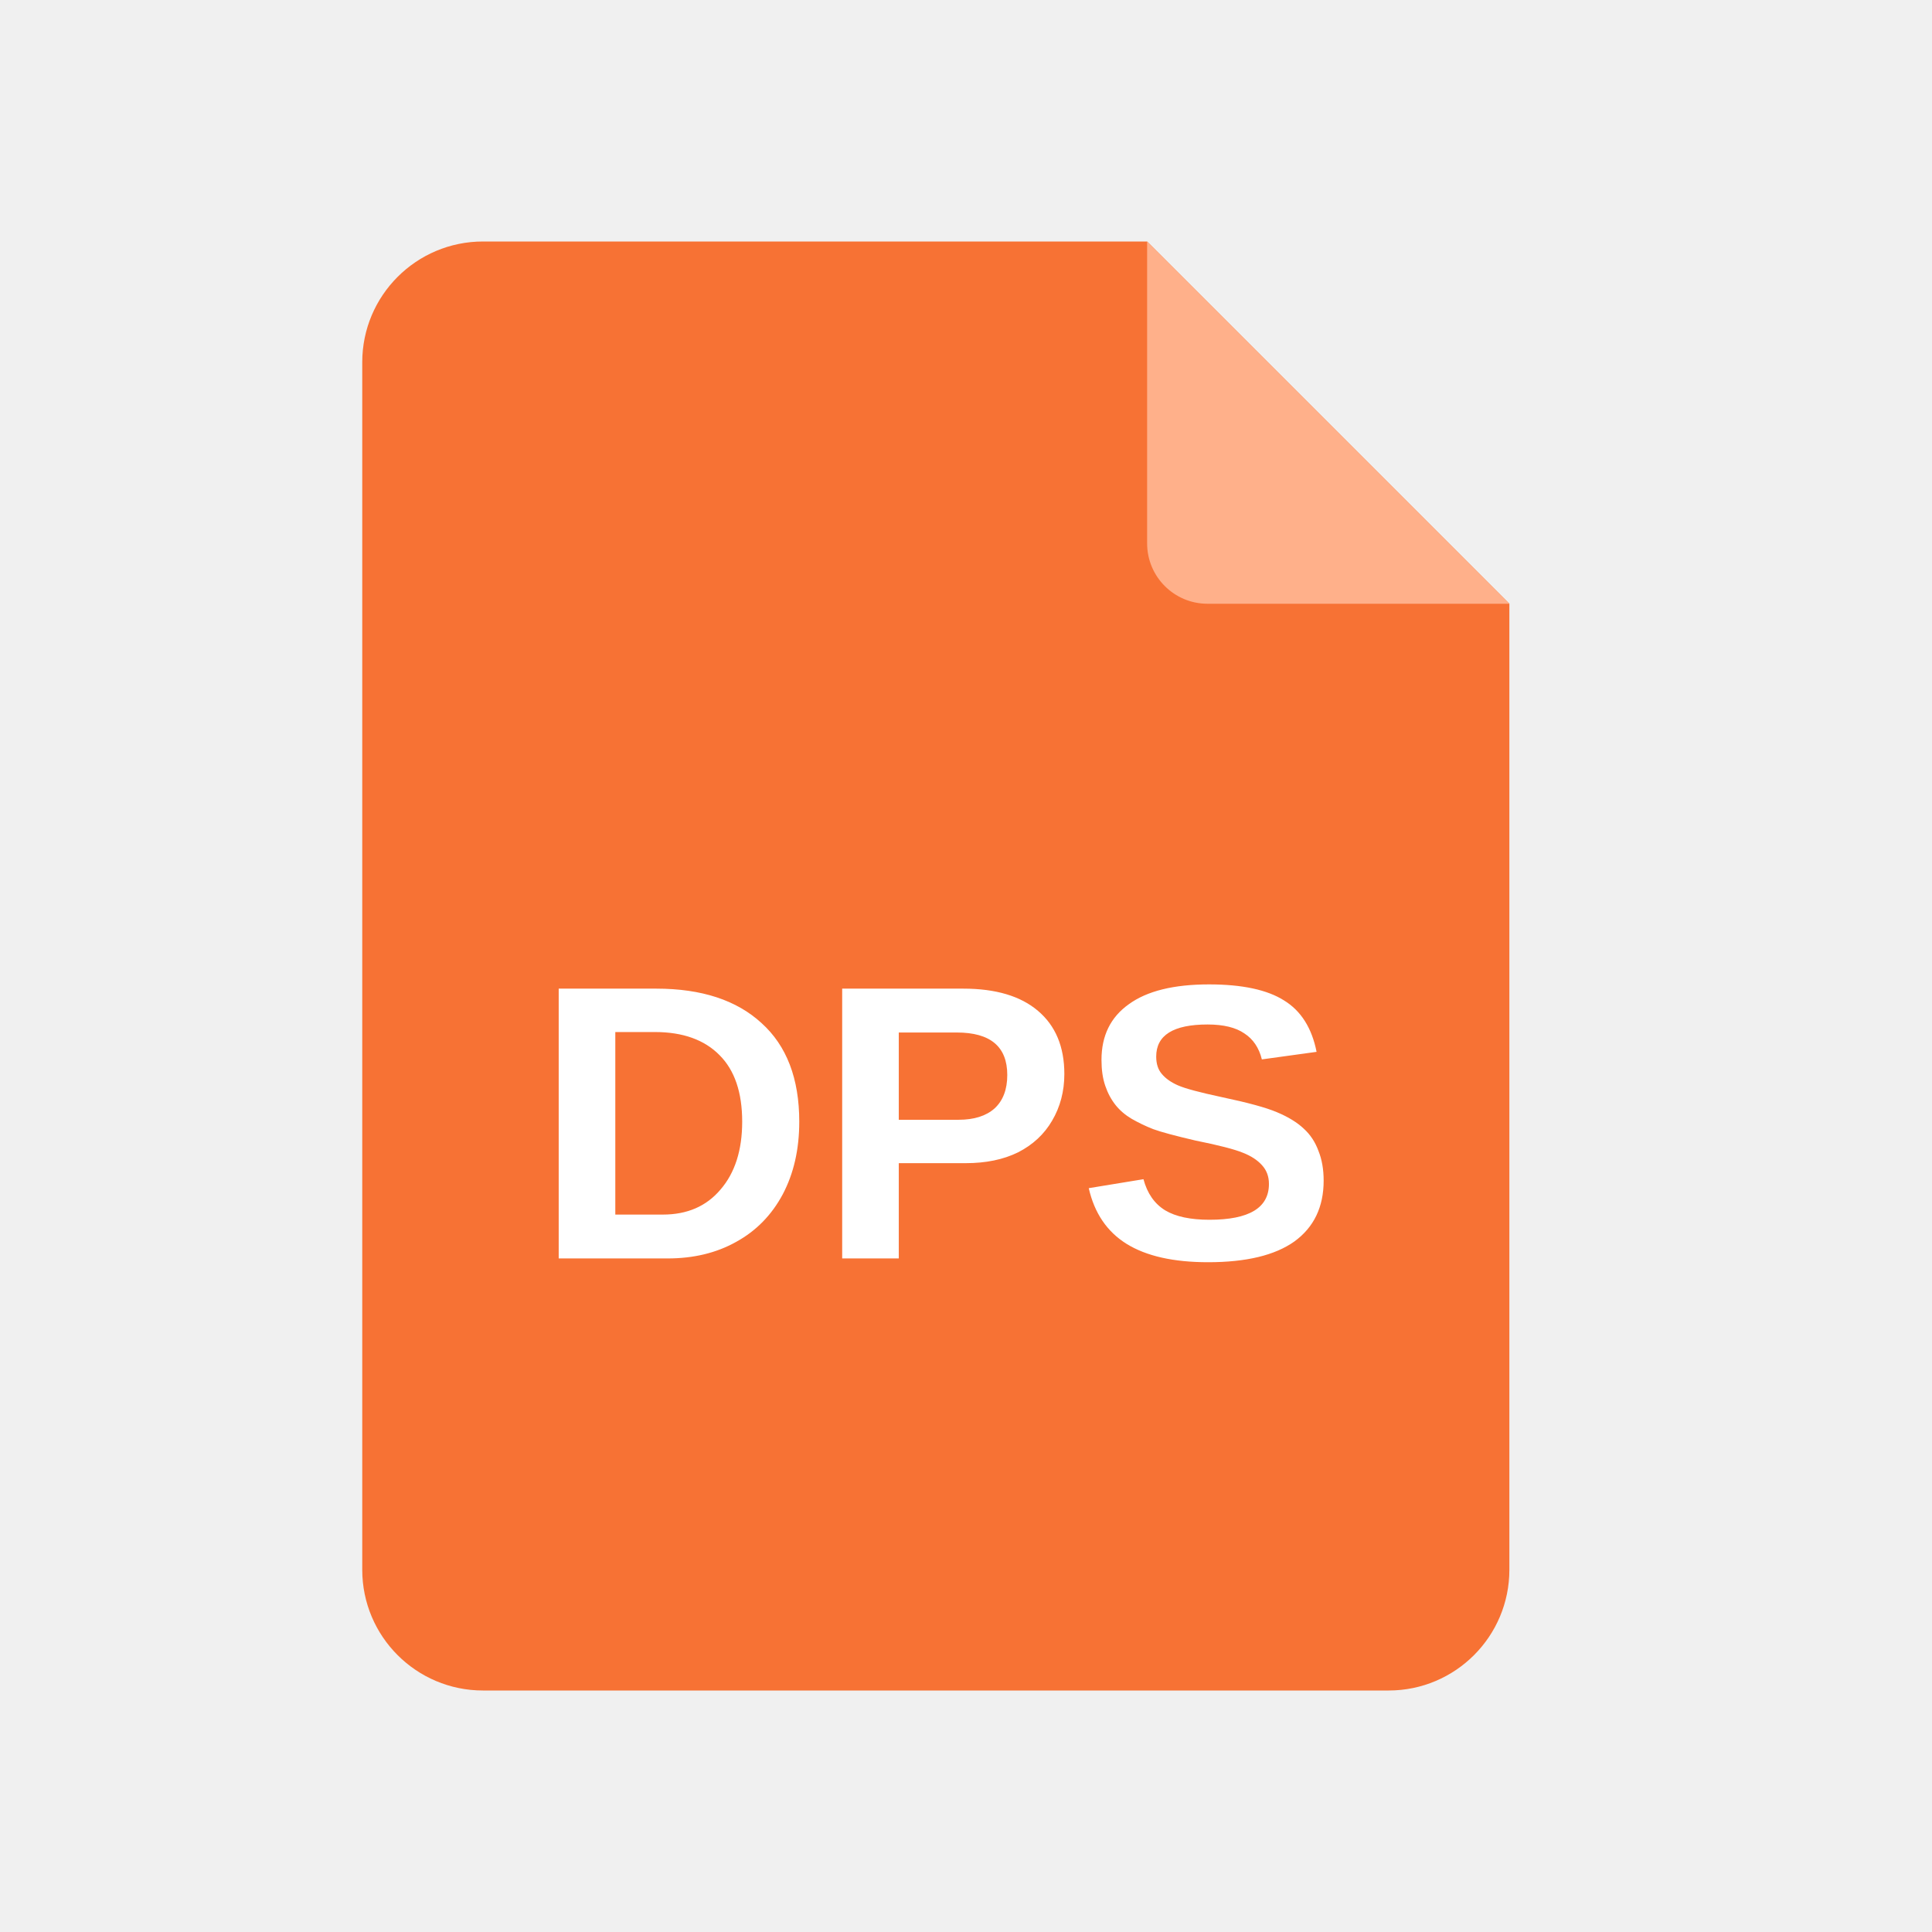
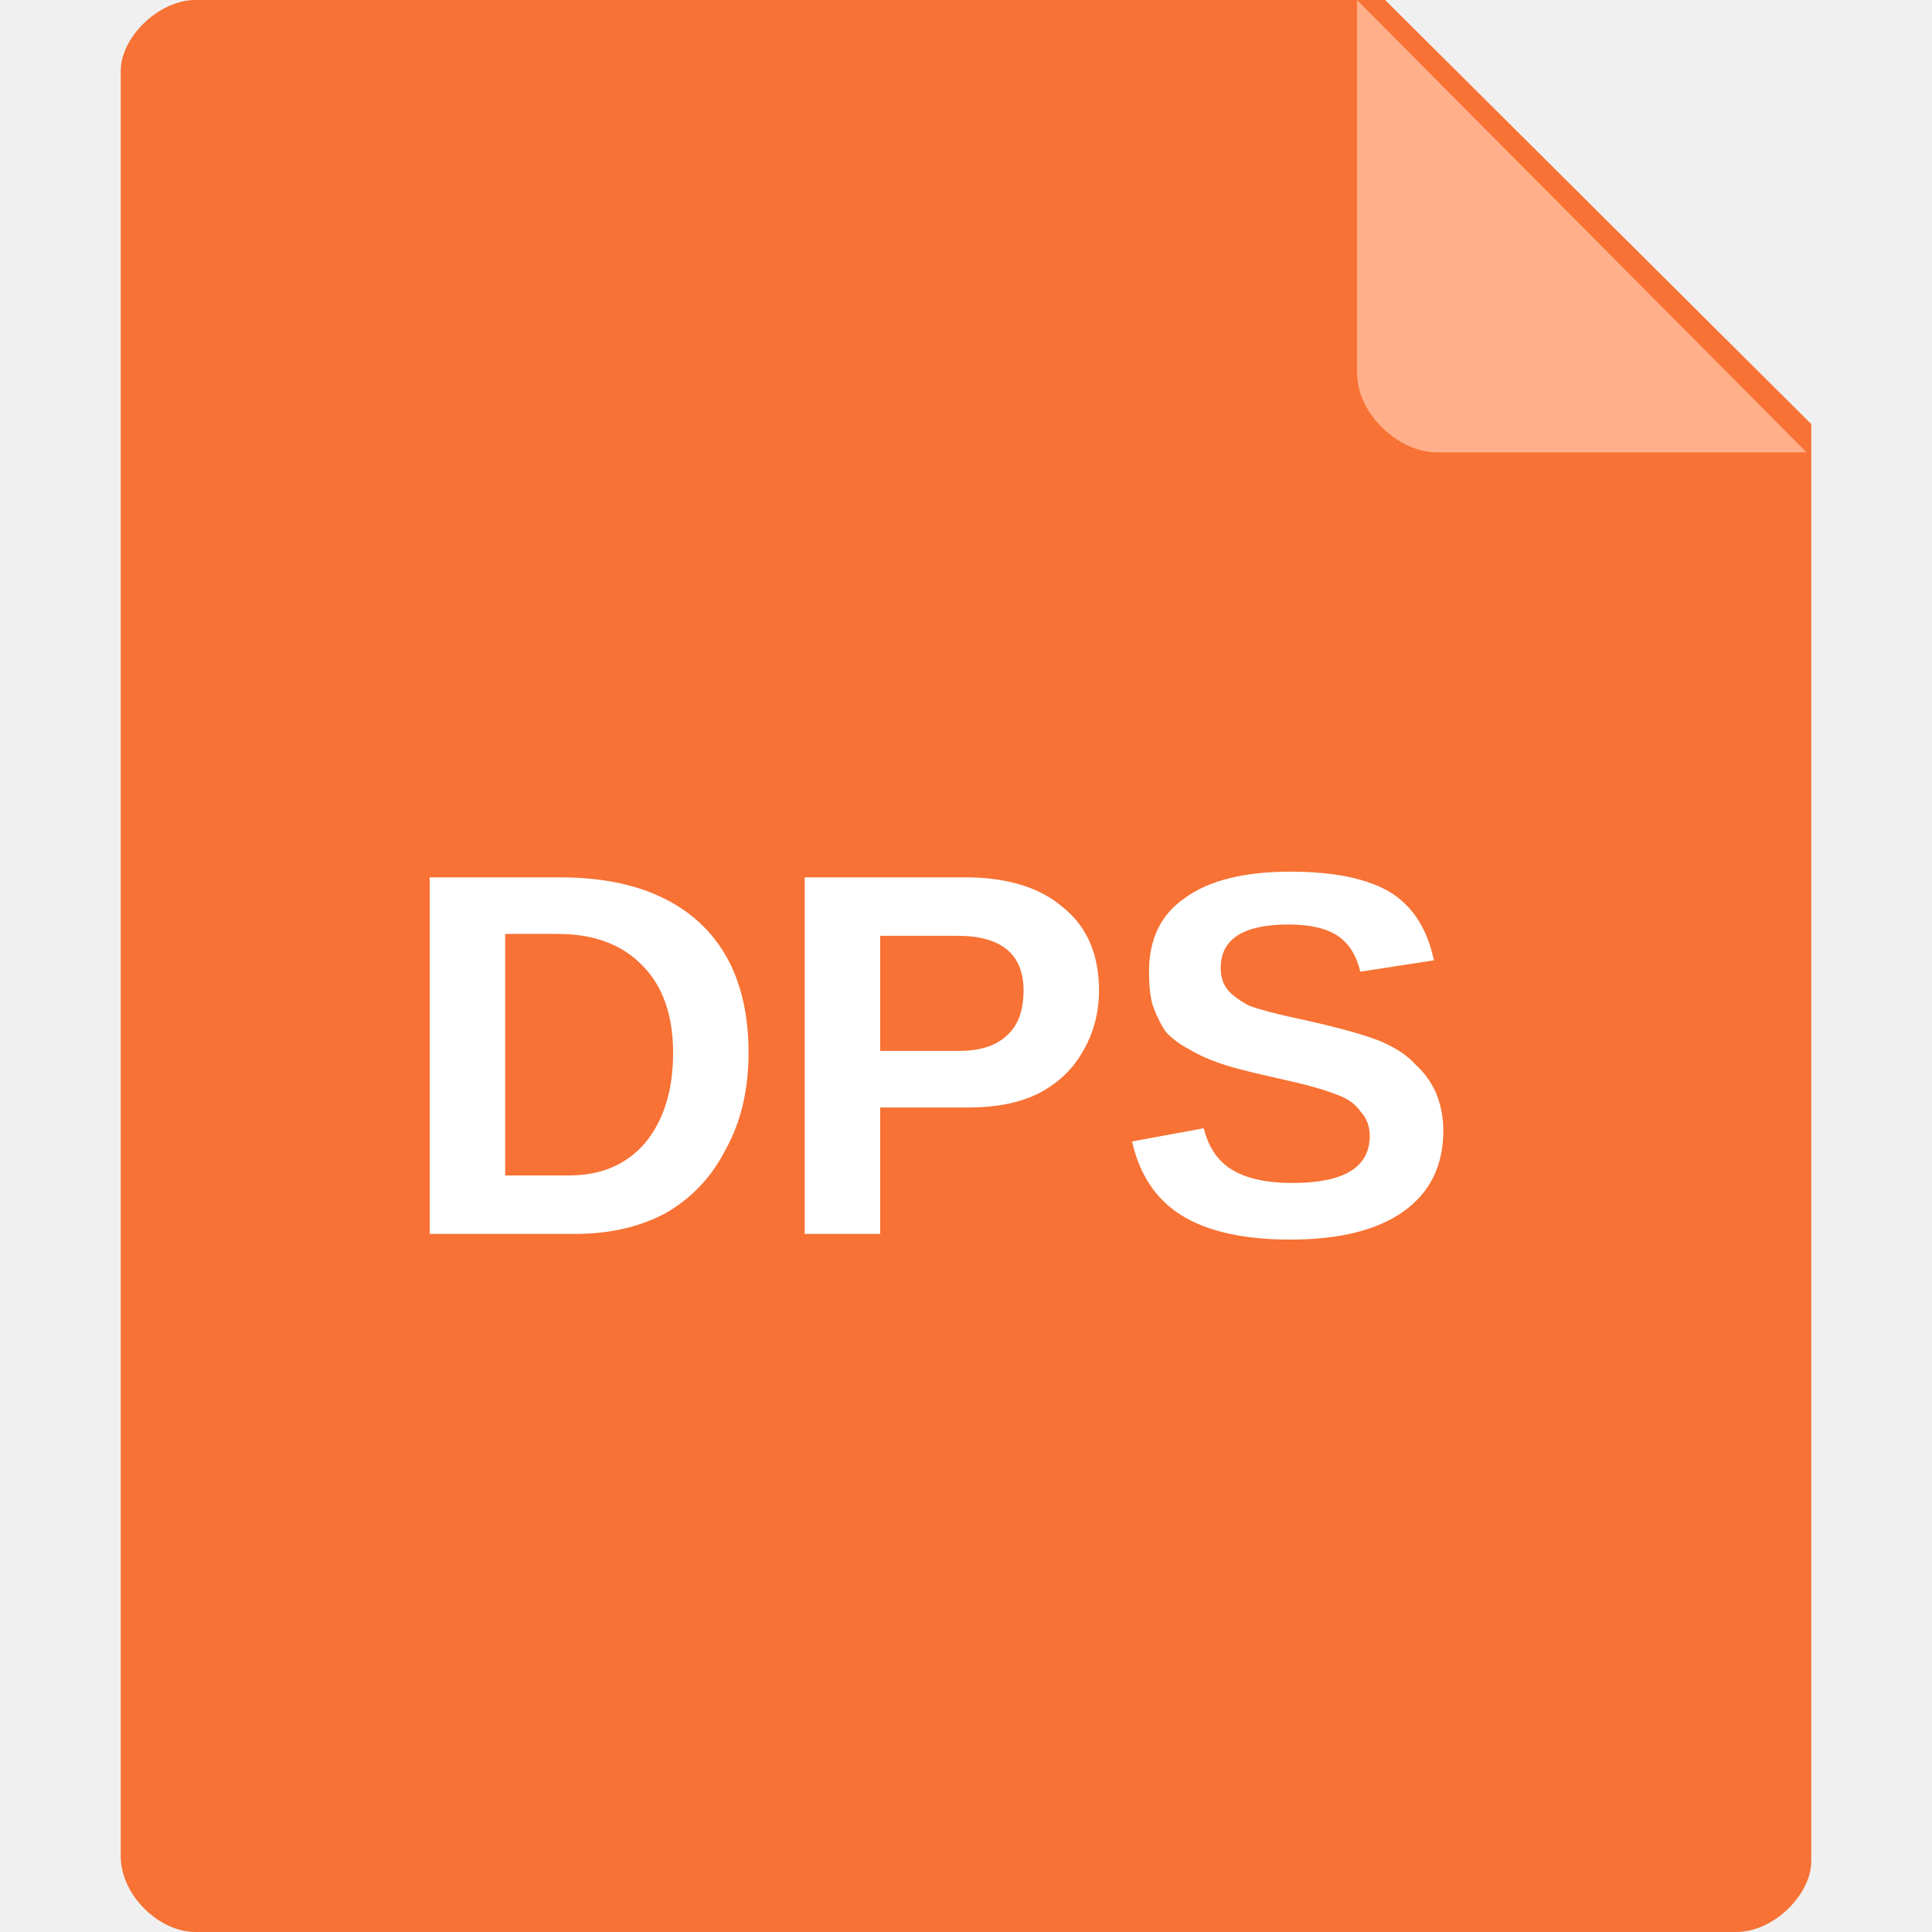
- <svg xmlns="http://www.w3.org/2000/svg" width="64" height="64" viewBox="0 0 64 64" fill="none">
-   <path d="M16 8H38L50 20V52C50 54.209 48.209 56 46 56H16C13.791 56 12 54.209 12 52V12C12 9.791 13.791 8 16 8Z" fill="#F77234" />
-   <path d="M38 8V18C38 19.105 38.895 20 40 20H50L38 8Z" fill="#FFB08A" />
-   <text x="31" y="38" text-anchor="middle" dominant-baseline="middle" fill="white" font-size="13" font-weight="700" font-family="Arial, Helvetica, sans-serif">DPS</text>
+ <svg xmlns="http://www.w3.org/2000/svg" width="16" height="16" viewBox="0 0 16 16" fill="none">
+   <path d="M1.62,0 L11.471,0 L15,3.512 L15,15.415 C15,15.688 14.69,16 14.38,16 L1.62,16 C1.31,16 1,15.688 1,15.376 L1,0.585 C1,0.312 1.31,0 1.62,0 Z" fill="#F77234" />
+   <path d="M11.238,0 L11.238,3.083 C11.238,3.434 11.587,3.746 11.898,3.746 L14.961,3.746 L11.238,0 Z" fill="#FFB08A" />
+   <text x="7.7" y="9" text-anchor="middle" dominant-baseline="middle" fill="white" font-size="4.3" font-weight="700" font-family="Arial, Helvetica, sans-serif">DPS</text>
</svg>
